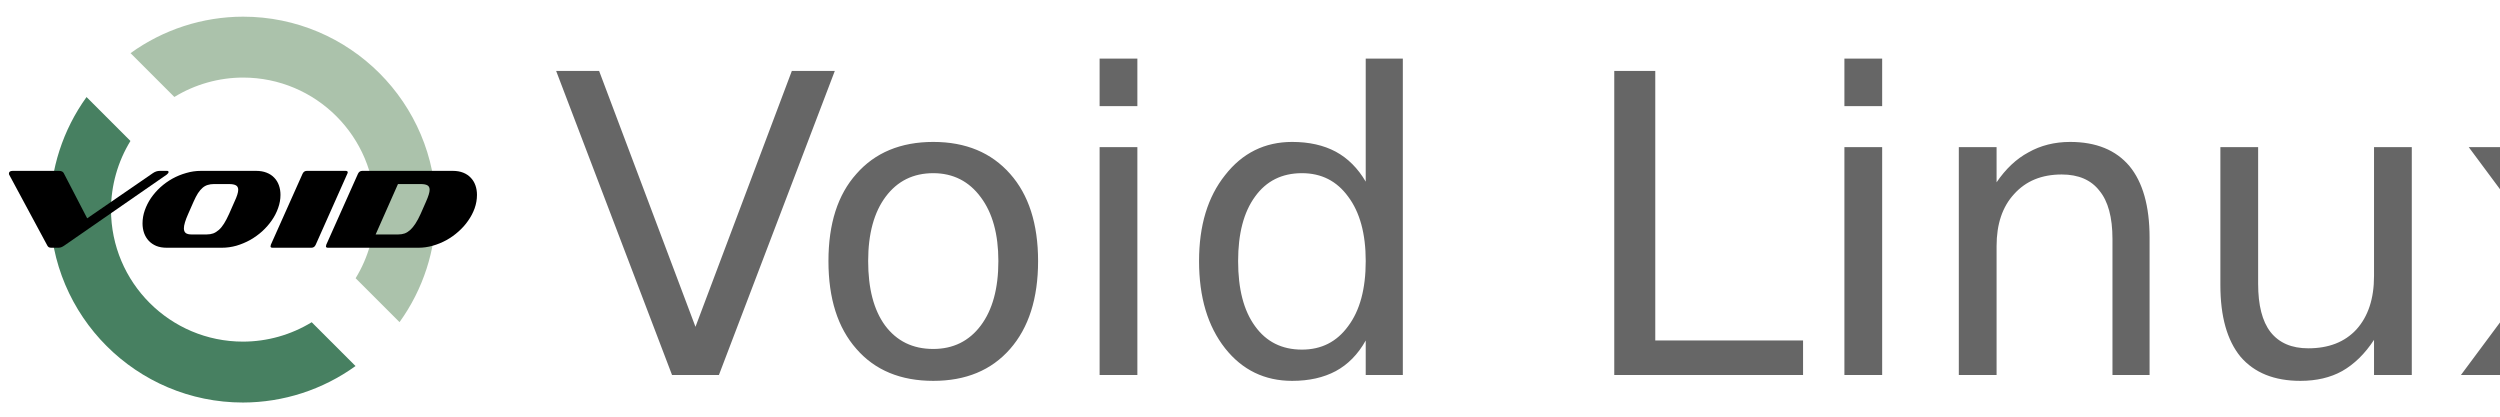
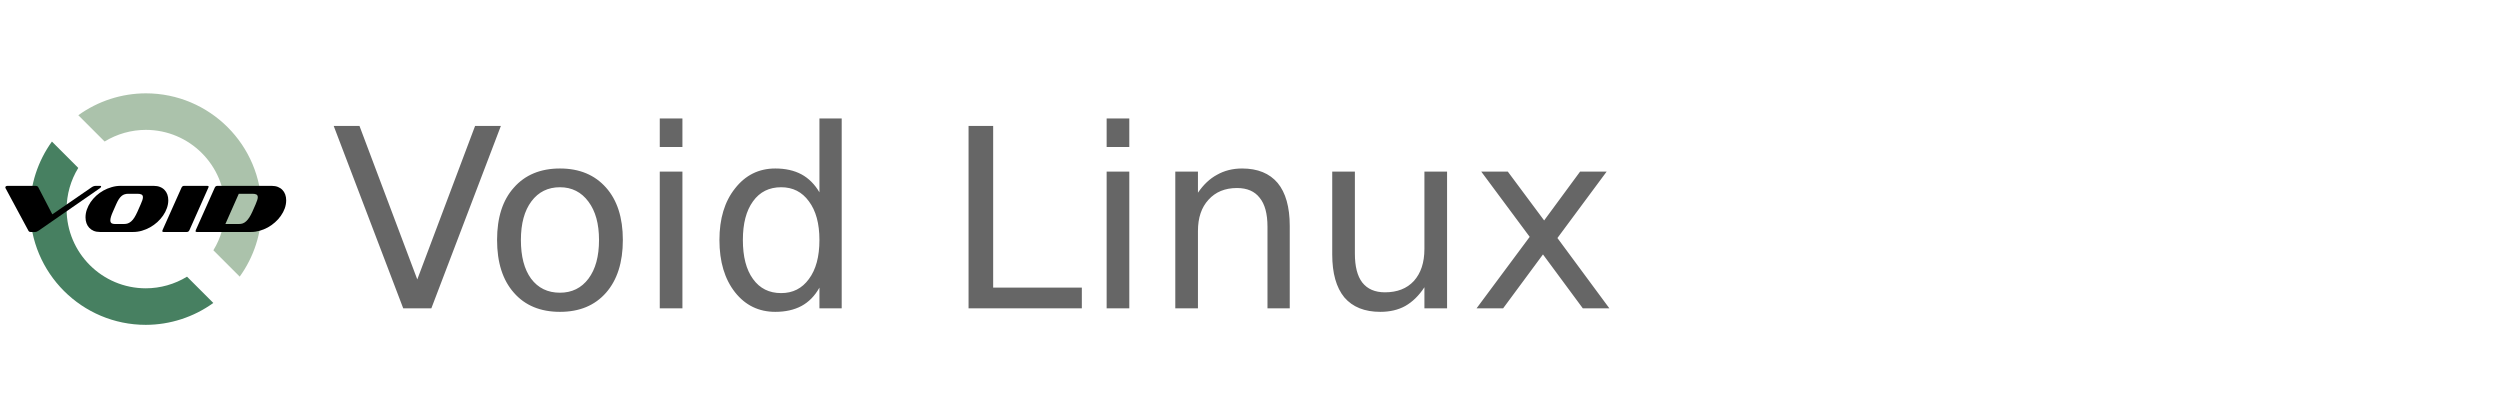
- <svg xmlns="http://www.w3.org/2000/svg" viewBox="0 0 60 10" height="10">
+ <svg xmlns="http://www.w3.org/2000/svg" viewBox="0 0 100 10" width="60" height="10">
  <linearGradient id="smooth" x2="0" y2="100%">
    <stop offset="0" stop-color="#bbb" stop-opacity=".1" />
    <stop offset="1" stop-opacity=".1" />
  </linearGradient>
  <g fill-rule="evenodd" transform="translate(0.2, 0.4) scale(0.044)">
    <path d="M128.017,0 C105.985,0.047 84.523,7.007 66.658,19.9 L90.56,43.803 C101.838,36.904 114.797,33.243 128.017,33.221 C167.789,33.221 200.031,65.462 200.031,105.235 C199.999,118.45 196.332,131.402 189.43,142.672 L213.378,166.62 C226.266,148.744 233.218,127.273 233.252,105.235 C233.252,47.115 186.136,0 128.017,0 L128.017,0 Z" fill="#ABC2AB" fill-rule="evenodd" />
  </g>
  <g fill-rule="evenodd" transform="translate(0.2, 0.4) scale(0.044)">
    <path d="M189.376,190.57 L165.473,166.667 C154.196,173.566 141.237,177.227 128.017,177.249 C88.244,177.249 56.002,145.007 56.003,105.235 C56.034,92.02 59.702,79.068 66.604,67.798 L42.656,43.85 C29.767,61.726 22.816,83.197 22.782,105.235 C22.782,163.355 69.897,210.47 128.017,210.47 C150.049,210.423 171.51,203.463 189.376,190.57 L189.376,190.57 Z" fill="#478061" fill-rule="evenodd" />
  </g>
  <g fill-rule="evenodd" transform="translate(0.2, 0.4) scale(0.044)">
    <path d="M30.592,124.81 C29.444,125.63 28.399,126.04 27.457,126.04 L23.399,126.04 C22.825,126.04 22.375,125.937 22.047,125.733 C21.719,125.528 21.452,125.22 21.247,124.81 L0.468,86.203 C0.386,86.121 0.345,86.019 0.345,85.896 L0.345,85.527 C0.345,85.117 0.489,84.789 0.776,84.543 C1.104,84.256 1.616,84.113 2.313,84.113 L27.58,84.113 C28.932,84.113 29.813,84.523 30.223,85.342 L43.01,109.995 L78.851,85.342 C80.04,84.523 81.29,84.113 82.601,84.113 L86.597,84.113 C87.13,84.113 87.396,84.338 87.396,84.789 C87.396,85.158 87.068,85.609 86.413,86.142 L30.592,124.81 L30.592,124.81 Z" fill="#000000" fill-rule="evenodd" />
  </g>
  <g fill-rule="evenodd" transform="translate(0.2, 0.4) scale(0.044)">
    <path d="M86.353,126.04 C84.222,126.04 82.337,125.712 80.697,125.056 C79.058,124.36 77.685,123.417 76.578,122.228 C75.472,121.04 74.632,119.646 74.058,118.048 C73.484,116.409 73.197,114.646 73.197,112.761 C73.197,110.343 73.607,107.966 74.427,105.63 C75.246,103.294 76.373,101.06 77.808,98.929 C79.283,96.798 81.005,94.83 82.972,93.027 C84.98,91.224 87.152,89.666 89.488,88.355 C91.865,87.043 94.365,86.019 96.988,85.281 C99.611,84.502 102.296,84.113 105.042,84.113 L135.165,84.113 C137.338,84.113 139.243,84.441 140.883,85.097 C142.563,85.752 143.957,86.674 145.063,87.863 C146.17,89.011 147.01,90.384 147.584,91.982 C148.157,93.58 148.444,95.322 148.444,97.207 C148.444,99.626 148.014,102.023 147.153,104.4 C146.334,106.736 145.186,108.97 143.711,111.101 C142.235,113.232 140.493,115.22 138.485,117.064 C136.477,118.868 134.284,120.446 131.907,121.798 C129.53,123.11 127.03,124.155 124.407,124.933 C121.784,125.671 119.141,126.04 116.477,126.04 L86.353,126.04 L86.353,126.04 Z M123.362,100.896 C124.714,98.027 125.391,95.875 125.391,94.441 C125.391,93.252 124.96,92.433 124.1,91.982 C123.28,91.531 122.05,91.306 120.411,91.306 L112.05,91.306 C110.862,91.306 109.755,91.47 108.73,91.797 C107.747,92.084 106.825,92.597 105.964,93.334 C105.103,94.072 104.263,95.056 103.444,96.285 C102.665,97.515 101.866,99.052 101.046,100.896 L98.095,107.597 C96.538,111.081 95.759,113.704 95.759,115.466 C95.759,116.654 96.107,117.515 96.804,118.048 C97.501,118.54 98.505,118.786 99.816,118.786 L108.239,118.786 C109.509,118.786 110.677,118.601 111.743,118.232 C112.808,117.823 113.833,117.187 114.817,116.327 C115.8,115.466 116.743,114.318 117.645,112.884 C118.546,111.449 119.468,109.687 120.411,107.597 L123.362,100.896 L123.362,100.896 Z" fill="#000000" fill-rule="evenodd" />
  </g>
  <g fill-rule="evenodd" transform="translate(0.2, 0.4) scale(0.044)">
    <path d="M144.123,126.04 C143.385,126.04 143.016,125.794 143.016,125.302 C143.016,125.056 143.078,124.749 143.201,124.38 L160.475,85.711 C160.967,84.646 161.746,84.113 162.812,84.113 L183.959,84.113 C184.738,84.113 185.128,84.379 185.128,84.912 C185.128,85.158 185.046,85.424 184.882,85.711 L167.668,124.38 C167.176,125.487 166.398,126.04 165.332,126.04 L144.123,126.04 L144.123,126.04 Z" fill="#000000" fill-rule="evenodd" />
  </g>
  <g fill-rule="evenodd" transform="translate(0.2, 0.4) scale(0.044)">
    <path d="M174.349,126.04 C173.611,126.04 173.242,125.794 173.242,125.302 C173.242,125.056 173.304,124.749 173.427,124.38 L190.702,85.711 C191.194,84.646 191.972,84.113 193.038,84.113 L242.465,84.113 C244.596,84.113 246.481,84.441 248.121,85.097 C249.76,85.752 251.133,86.674 252.24,87.863 C253.346,89.011 254.186,90.384 254.76,91.982 C255.334,93.58 255.621,95.322 255.621,97.207 C255.621,99.707 255.191,102.167 254.33,104.585 C253.469,106.962 252.281,109.216 250.764,111.347 C249.289,113.478 247.527,115.445 245.477,117.249 C243.469,119.052 241.276,120.609 238.899,121.921 C236.563,123.192 234.104,124.196 231.522,124.933 C228.94,125.671 226.358,126.04 223.776,126.04 L174.349,126.04 L174.349,126.04 Z M227.834,100.896 C229.145,97.945 229.801,95.793 229.801,94.441 C229.801,93.252 229.391,92.433 228.571,91.982 C227.752,91.531 226.563,91.306 225.006,91.306 L212.526,91.306 L200.354,118.786 L212.772,118.786 C214.001,118.786 215.149,118.601 216.214,118.232 C217.28,117.823 218.284,117.187 219.227,116.327 C220.21,115.425 221.153,114.277 222.055,112.884 C222.997,111.449 223.94,109.687 224.883,107.597 L227.834,100.896 L227.834,100.896 Z" fill="#000000" fill-rule="evenodd" />
  </g>
  <g fill="#666666" text-anchor="left" font-family="DejaVu Sans,Verdana,Geneva,sans-serif" font-size="10">
    <text x="13.27" y="9">Void Linux</text>
  </g>
</svg>
